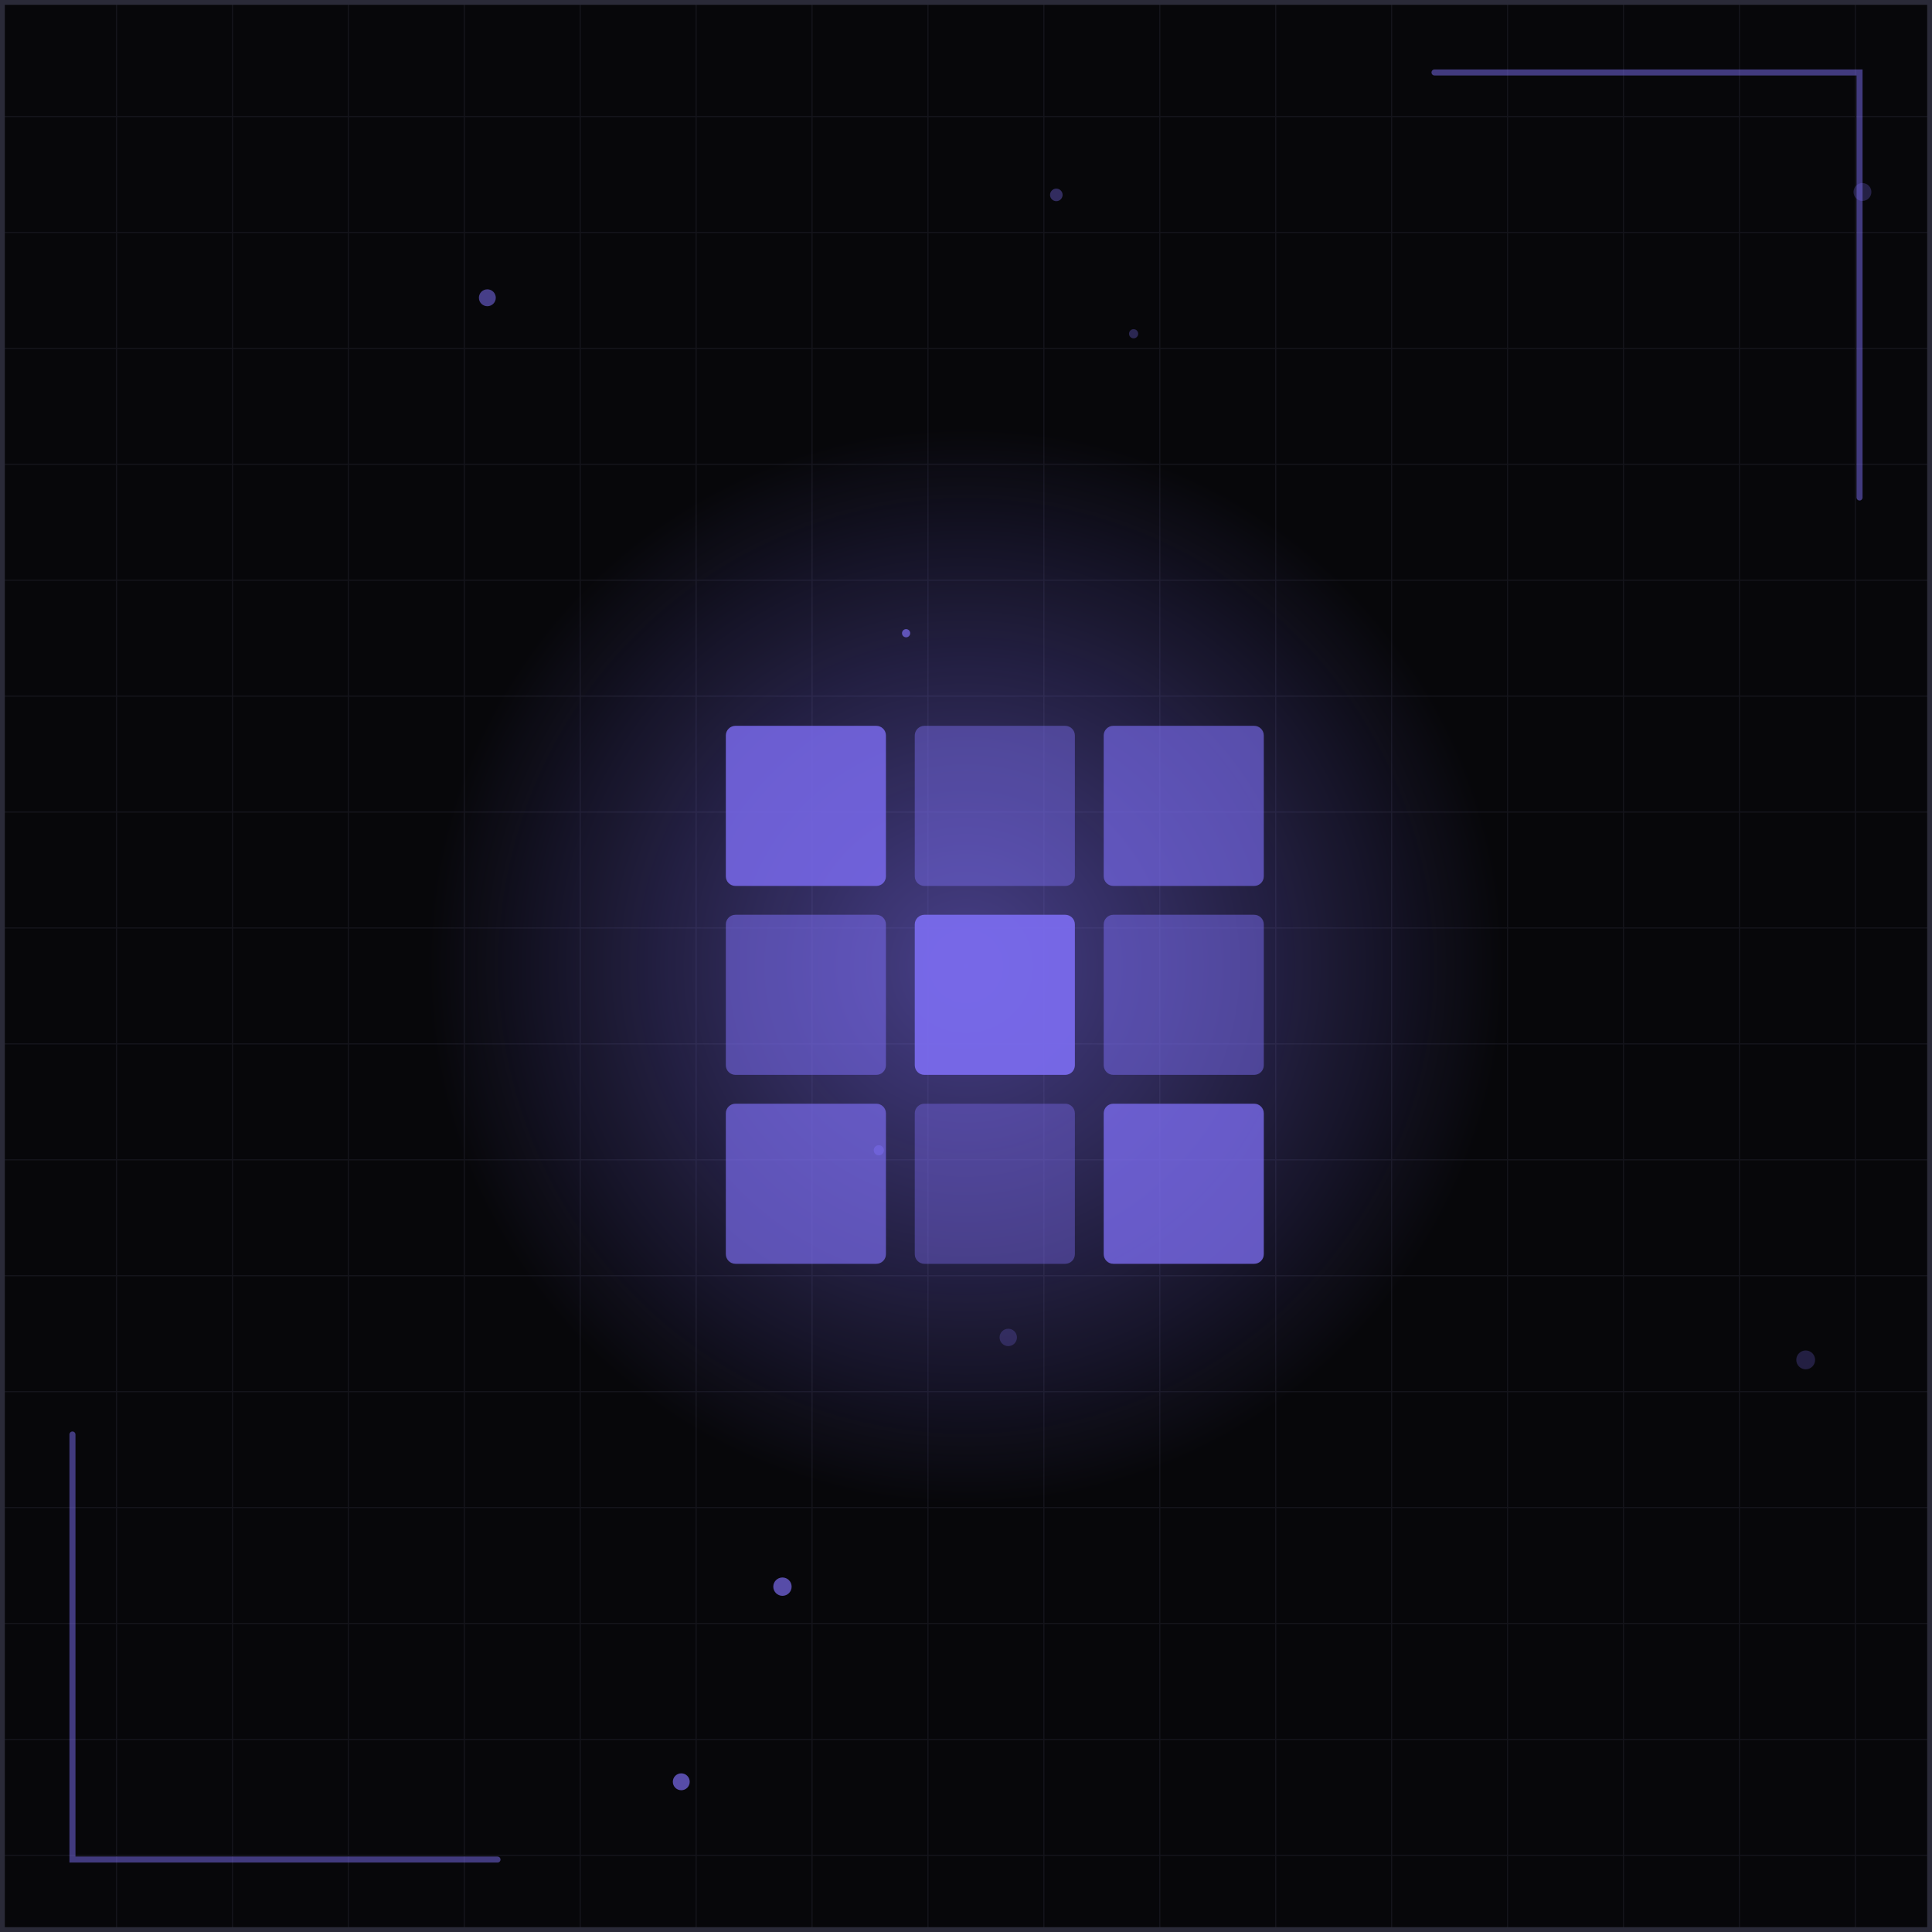
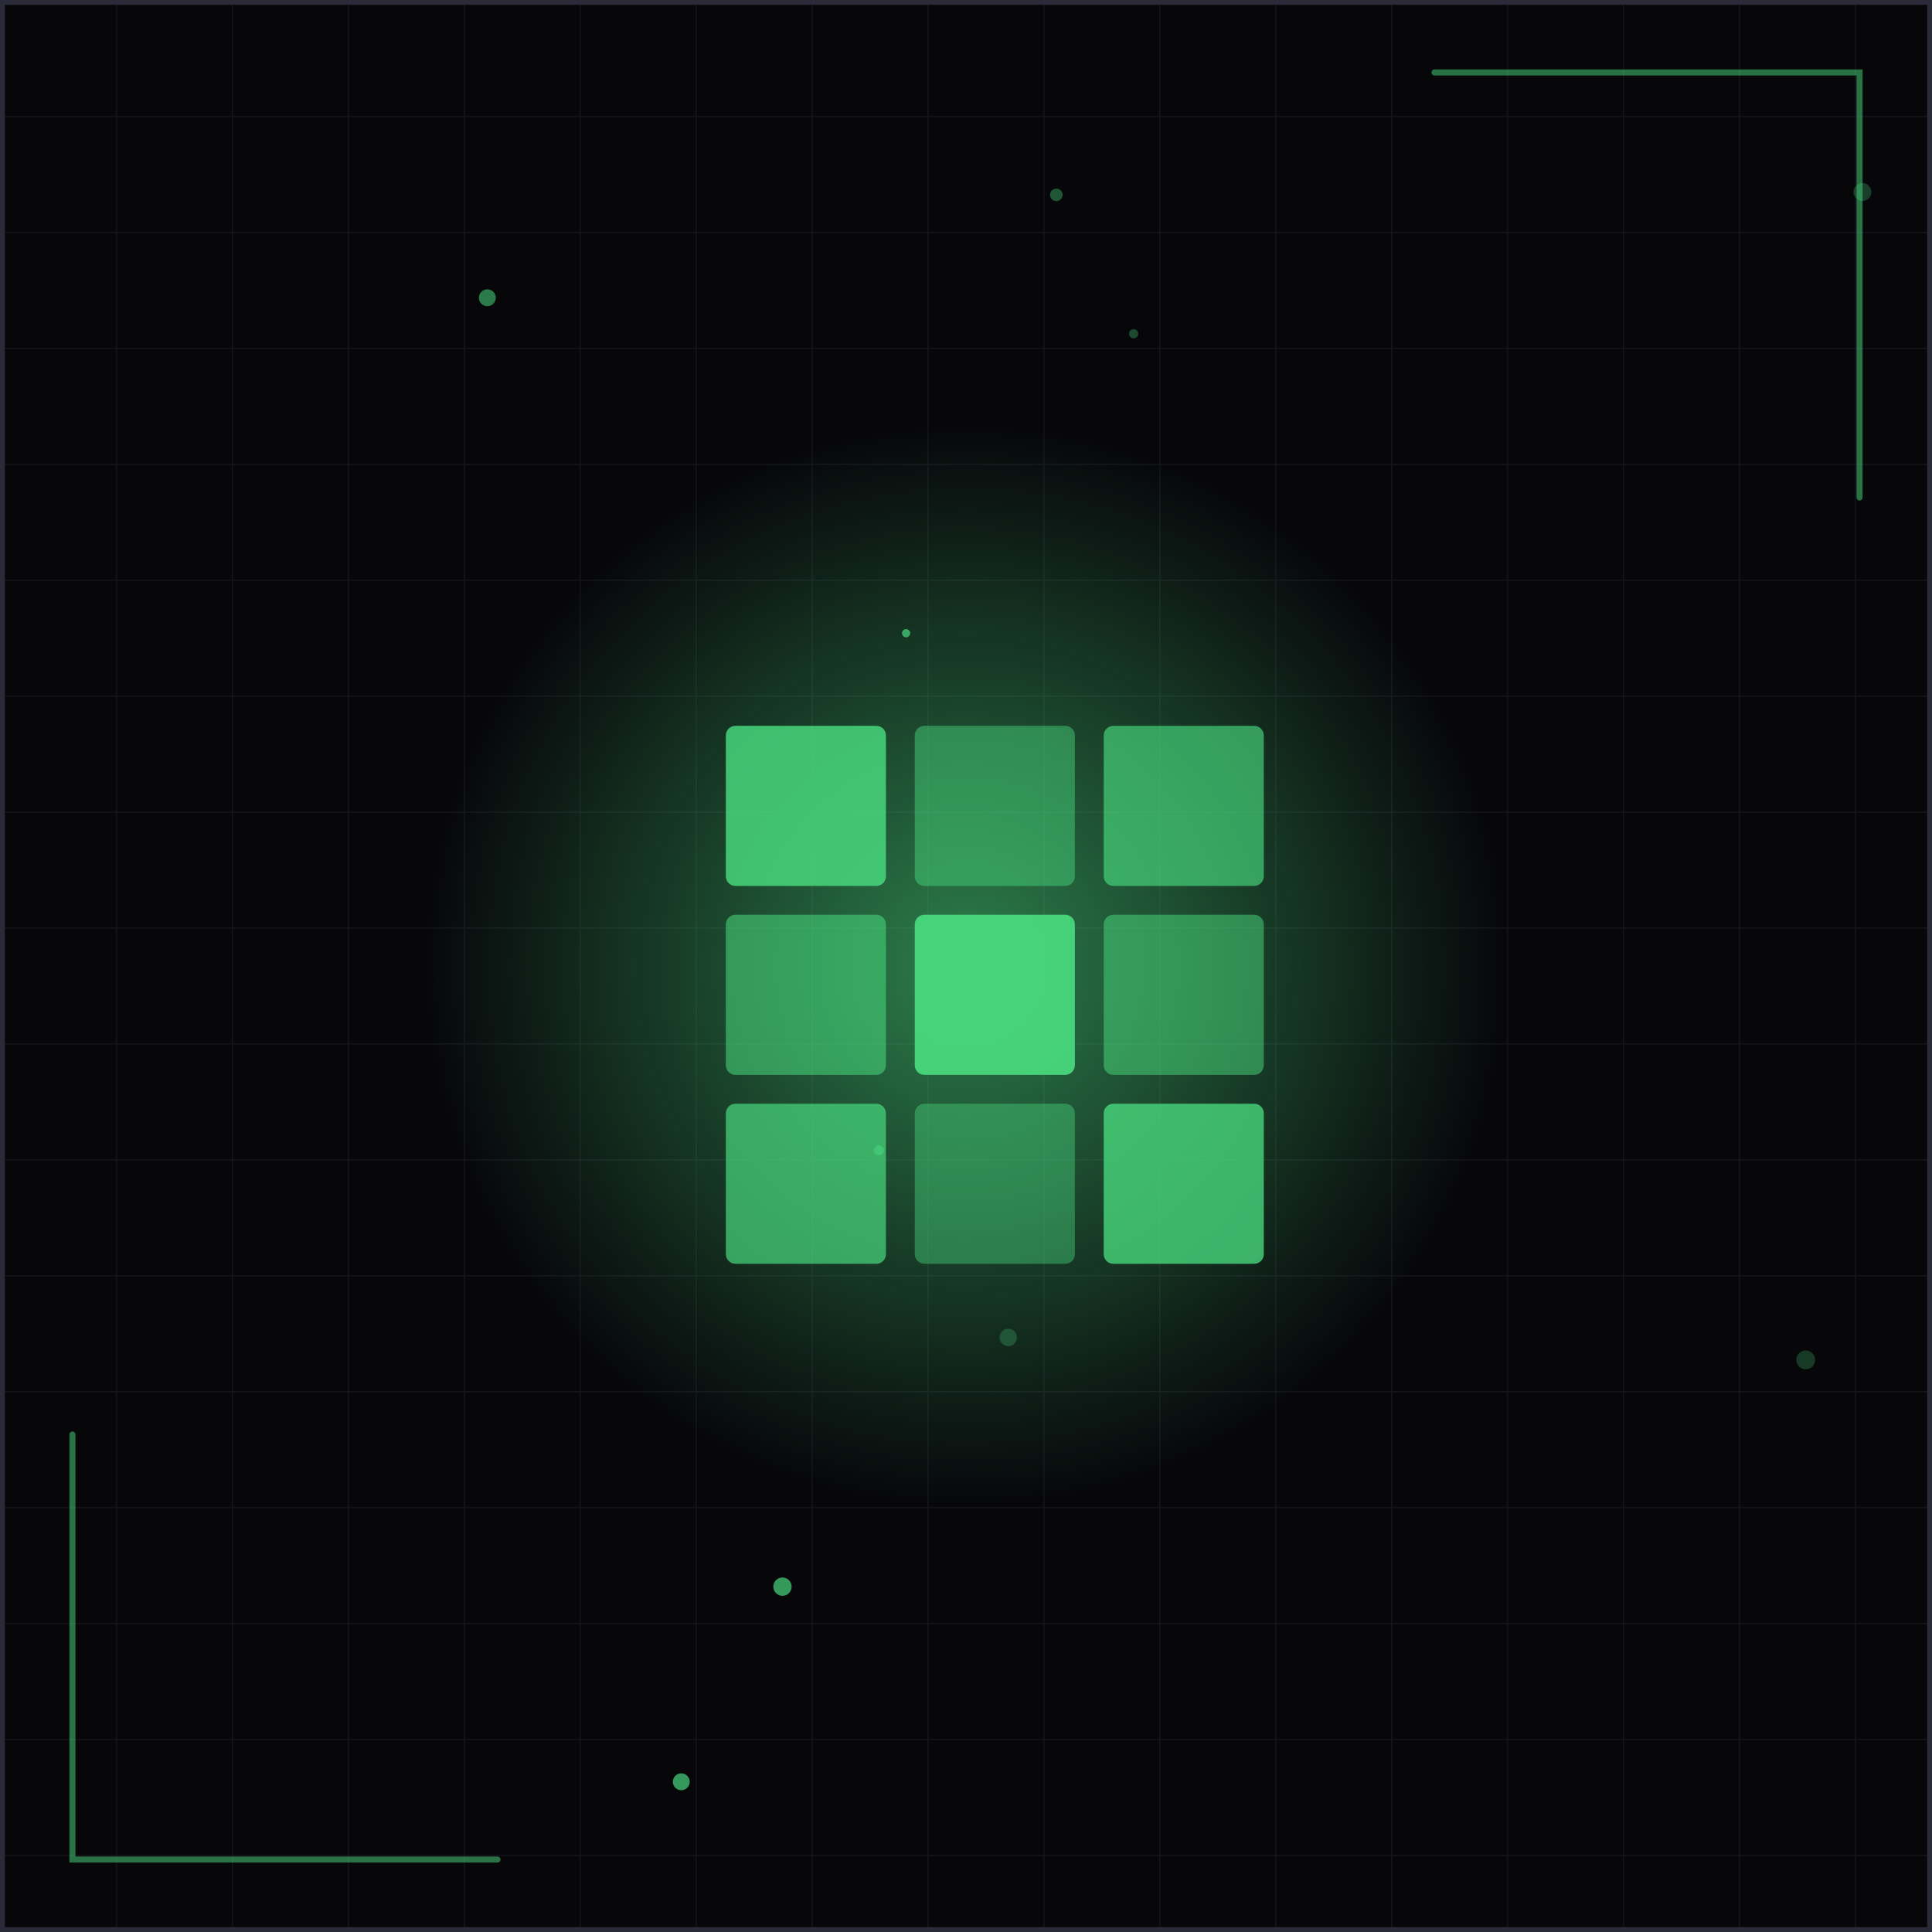
<svg xmlns="http://www.w3.org/2000/svg" width="800" height="800" viewBox="0 0 800 800">
  <rect width="800" height="800" fill="#07070a" />
  <defs>
    <pattern id="grid" width="48" height="48" patternUnits="userSpaceOnUse">
      <path d="M 48 0 L 0 0 0 48" fill="none" stroke="#2a2a38" stroke-width="1" opacity="0.35" />
    </pattern>
  </defs>
  <rect width="800" height="800" fill="url(#grid)" />
  <defs>
    <radialGradient id="glow1" cx="50%" cy="50%" r="50%">
-       <stop offset="0%" stop-color="#7c6df2" stop-opacity="0.55" />
-       <stop offset="100%" stop-color="#7c6df2" stop-opacity="0" />
+       <stop offset="0%" stop-color="#4ade80" stop-opacity="0.55" />
+       <stop offset="100%" stop-color="#4ade80" stop-opacity="0" />
    </radialGradient>
  </defs>
  <circle cx="400" cy="400" r="225" fill="url(#glow1)" />
-   <circle cx="201.8" cy="123.3" r="3.5" fill="#7c6df2" opacity="0.54" />
-   <circle cx="469.4" cy="138.2" r="1.9" fill="#7c6df2" opacity="0.31" />
-   <circle cx="437.4" cy="80.7" r="2.6" fill="#7c6df2" opacity="0.37" />
-   <circle cx="747.7" cy="563.1" r="3.9" fill="#7c6df2" opacity="0.24" />
-   <circle cx="324.0" cy="657.0" r="3.8" fill="#7c6df2" opacity="0.68" />
-   <circle cx="282.1" cy="737.8" r="3.5" fill="#7c6df2" opacity="0.68" />
-   <circle cx="375.2" cy="262.2" r="1.7" fill="#7c6df2" opacity="0.69" />
-   <circle cx="771.2" cy="79.5" r="3.7" fill="#7c6df2" opacity="0.26" />
-   <circle cx="363.9" cy="476.3" r="2.1" fill="#7c6df2" opacity="0.48" />
-   <circle cx="417.5" cy="553.8" r="3.6" fill="#7c6df2" opacity="0.24" />
+   <circle cx="201.8" cy="123.3" r="3.5" fill="#4ade80" opacity="0.54" />
+   <circle cx="469.4" cy="138.2" r="1.9" fill="#4ade80" opacity="0.31" />
+   <circle cx="437.4" cy="80.7" r="2.6" fill="#4ade80" opacity="0.37" />
+   <circle cx="747.7" cy="563.1" r="3.9" fill="#4ade80" opacity="0.24" />
+   <circle cx="324.0" cy="657.0" r="3.8" fill="#4ade80" opacity="0.68" />
+   <circle cx="282.1" cy="737.8" r="3.5" fill="#4ade80" opacity="0.68" />
+   <circle cx="375.2" cy="262.2" r="1.7" fill="#4ade80" opacity="0.69" />
+   <circle cx="771.2" cy="79.5" r="3.7" fill="#4ade80" opacity="0.26" />
+   <circle cx="363.9" cy="476.3" r="2.1" fill="#4ade80" opacity="0.48" />
+   <circle cx="417.5" cy="553.8" r="3.6" fill="#4ade80" opacity="0.24" />
  <g transform="translate(300.55 300.55)" opacity="0.9">
-     <rect x="0" y="0" width="66.3" height="66.3" rx="4" fill="#7c6df2" opacity="0.9" />
-     <rect x="78.234" y="0" width="66.3" height="66.3" rx="4" fill="#7c6df2" opacity="0.5" />
-     <rect x="156.468" y="0" width="66.3" height="66.3" rx="4" fill="#7c6df2" opacity="0.7" />
-     <rect x="0" y="78.234" width="66.3" height="66.3" rx="4" fill="#7c6df2" opacity="0.6" />
-     <rect x="78.234" y="78.234" width="66.3" height="66.3" rx="4" fill="#7c6df2" opacity="1" />
-     <rect x="156.468" y="78.234" width="66.3" height="66.3" rx="4" fill="#7c6df2" opacity="0.55" />
-     <rect x="0" y="156.468" width="66.3" height="66.3" rx="4" fill="#7c6df2" opacity="0.75" />
-     <rect x="78.234" y="156.468" width="66.3" height="66.3" rx="4" fill="#7c6df2" opacity="0.45" />
-     <rect x="156.468" y="156.468" width="66.3" height="66.3" rx="4" fill="#7c6df2" opacity="0.85" />
+     <rect x="0" y="0" width="66.3" height="66.3" rx="4" fill="#4ade80" opacity="0.9" />
+     <rect x="78.234" y="0" width="66.3" height="66.3" rx="4" fill="#4ade80" opacity="0.5" />
+     <rect x="156.468" y="0" width="66.3" height="66.3" rx="4" fill="#4ade80" opacity="0.7" />
+     <rect x="0" y="78.234" width="66.3" height="66.3" rx="4" fill="#4ade80" opacity="0.6" />
+     <rect x="78.234" y="78.234" width="66.3" height="66.3" rx="4" fill="#4ade80" opacity="1" />
+     <rect x="156.468" y="78.234" width="66.3" height="66.3" rx="4" fill="#4ade80" opacity="0.55" />
+     <rect x="0" y="156.468" width="66.3" height="66.3" rx="4" fill="#4ade80" opacity="0.75" />
+     <rect x="78.234" y="156.468" width="66.3" height="66.3" rx="4" fill="#4ade80" opacity="0.45" />
+     <rect x="156.468" y="156.468" width="66.3" height="66.3" rx="4" fill="#4ade80" opacity="0.85" />
  </g>
-   <g opacity="0.5" stroke="#7c6df2" stroke-width="2.5" stroke-linecap="round">
+   <g opacity="0.5" stroke="#4ade80" stroke-width="2.5" stroke-linecap="round">
    <path d="M 594 30 L 770 30 L 770 206" fill="none" />
    <path d="M 30 594 L 30 770 L 206 770" fill="none" />
  </g>
  <rect x="1" y="1" width="798" height="798" fill="none" stroke="#2a2a38" stroke-width="2" />
</svg>
